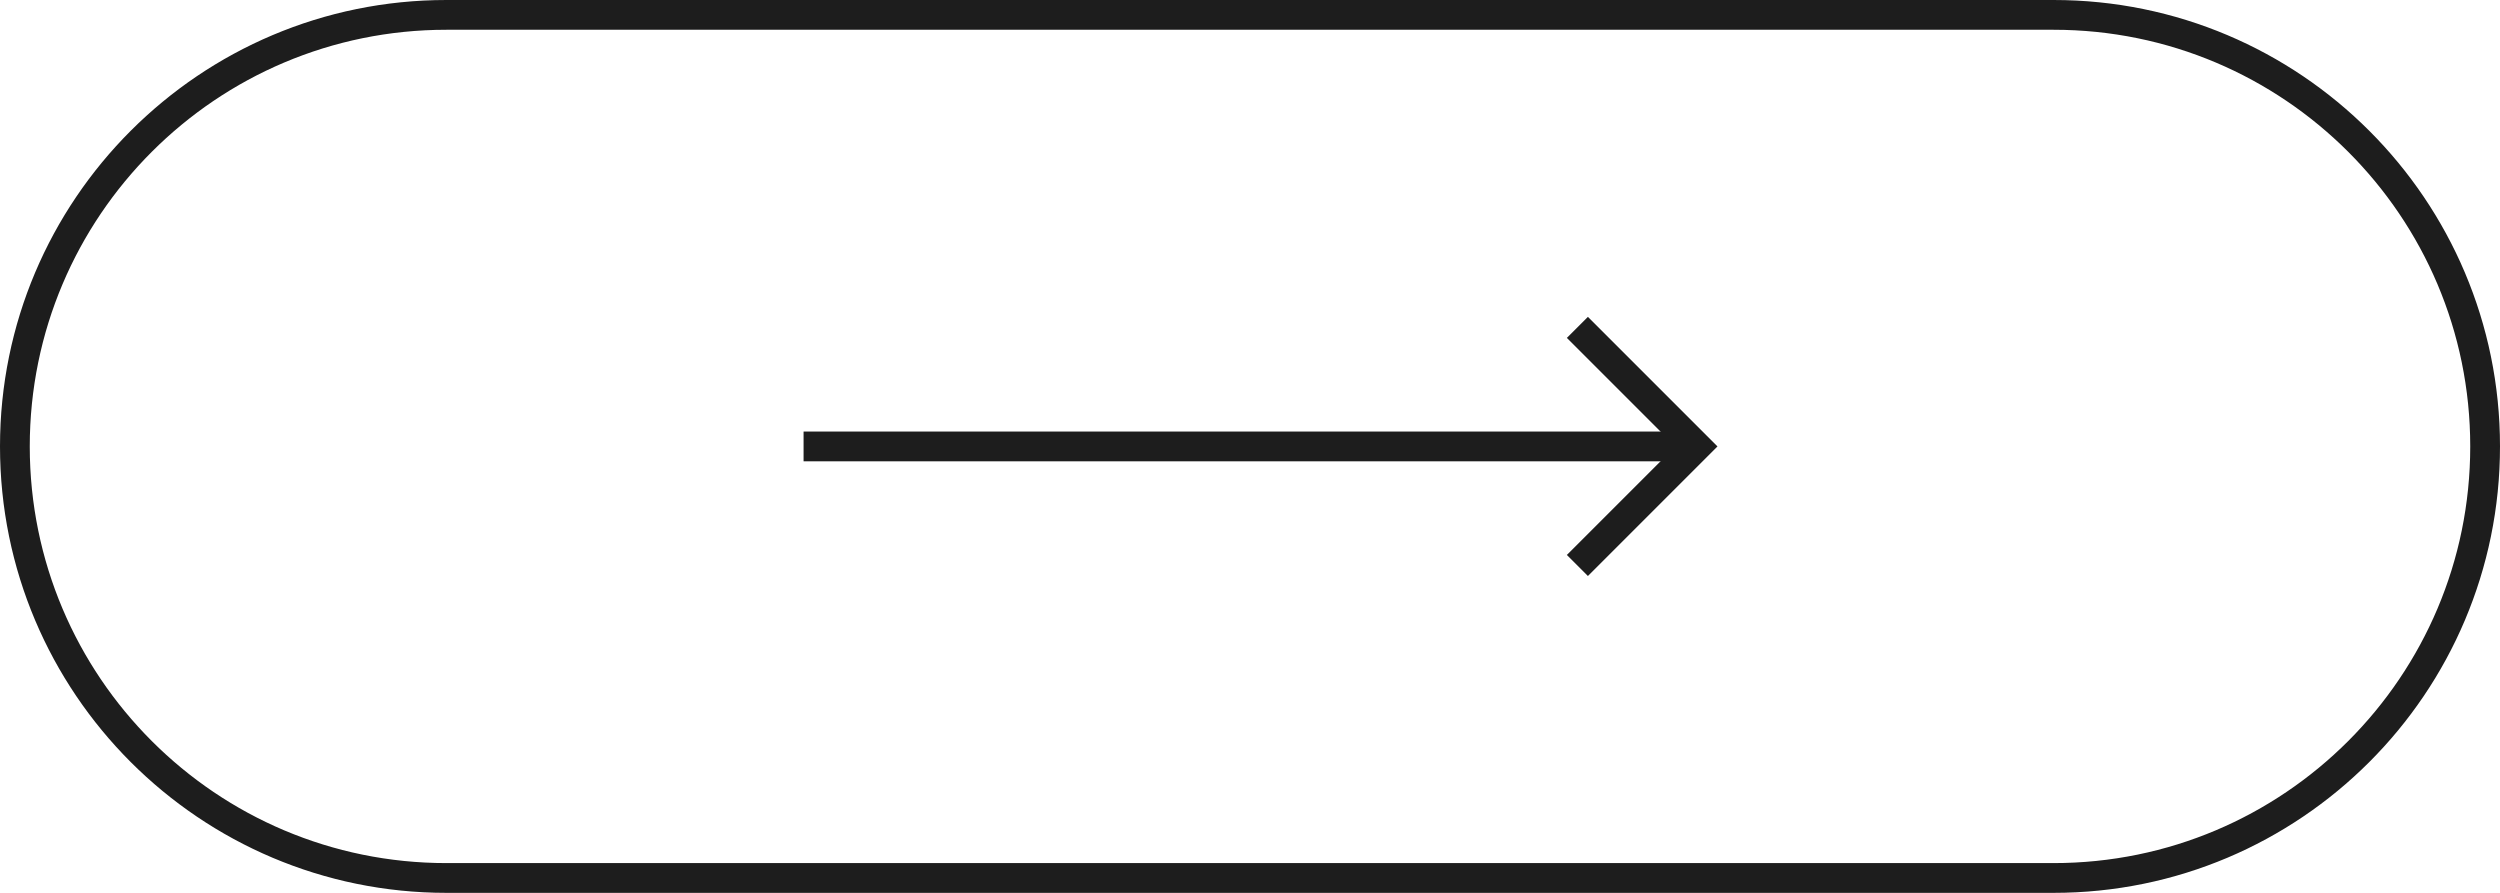
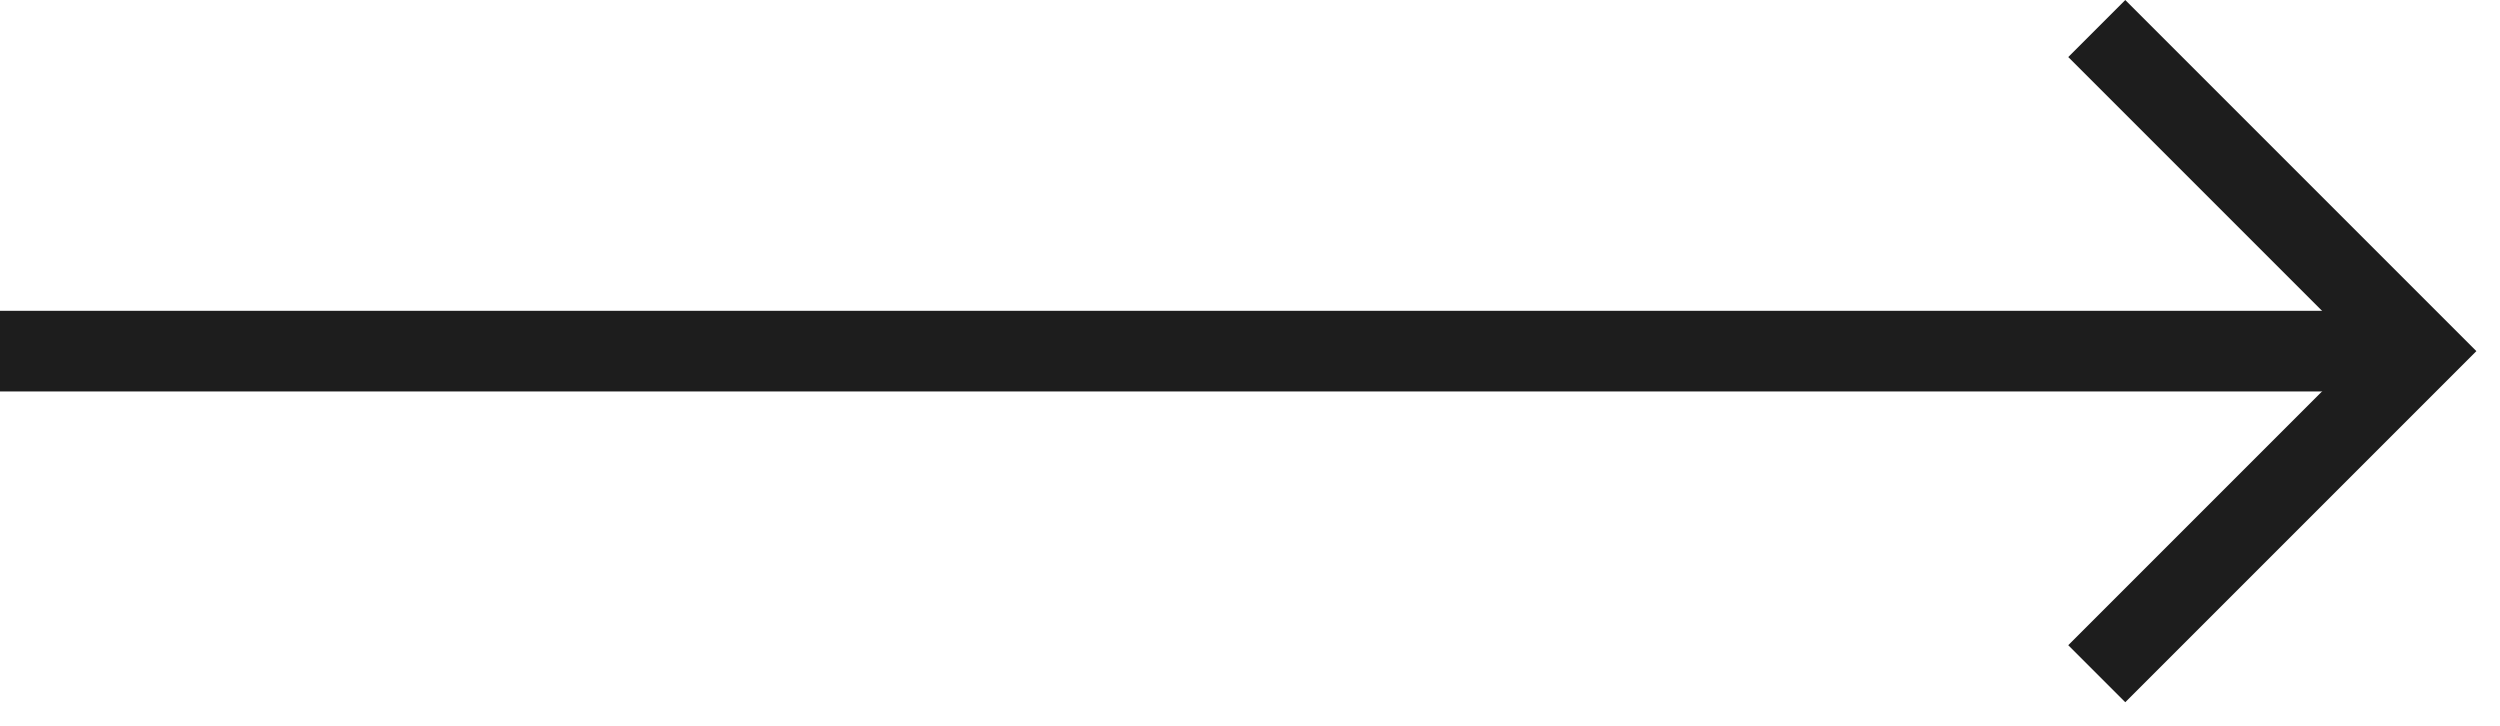
- <svg xmlns="http://www.w3.org/2000/svg" width="84" height="30" viewBox="0 0 84 30" fill="none">
-   <path d="M57 15H27" stroke="#1D1D1D" />
-   <path d="M53 11L57 15L53 19" stroke="#1D1D1D" />
-   <rect x="-0.5" y="0.5" width="83" height="29" rx="14.5" transform="matrix(-1 0 0 1 83 0)" stroke="#1D1D1D" />
+ <svg xmlns="http://www.w3.org/2000/svg" width="31" height="9" viewBox="0 0 31 9" fill="none">
+   <path d="M30 4.354H-1.07288e-06" stroke="#1D1D1D" />
+   <path d="M26 0.354L30 4.354L26 8.354" stroke="#1D1D1D" />
</svg>
